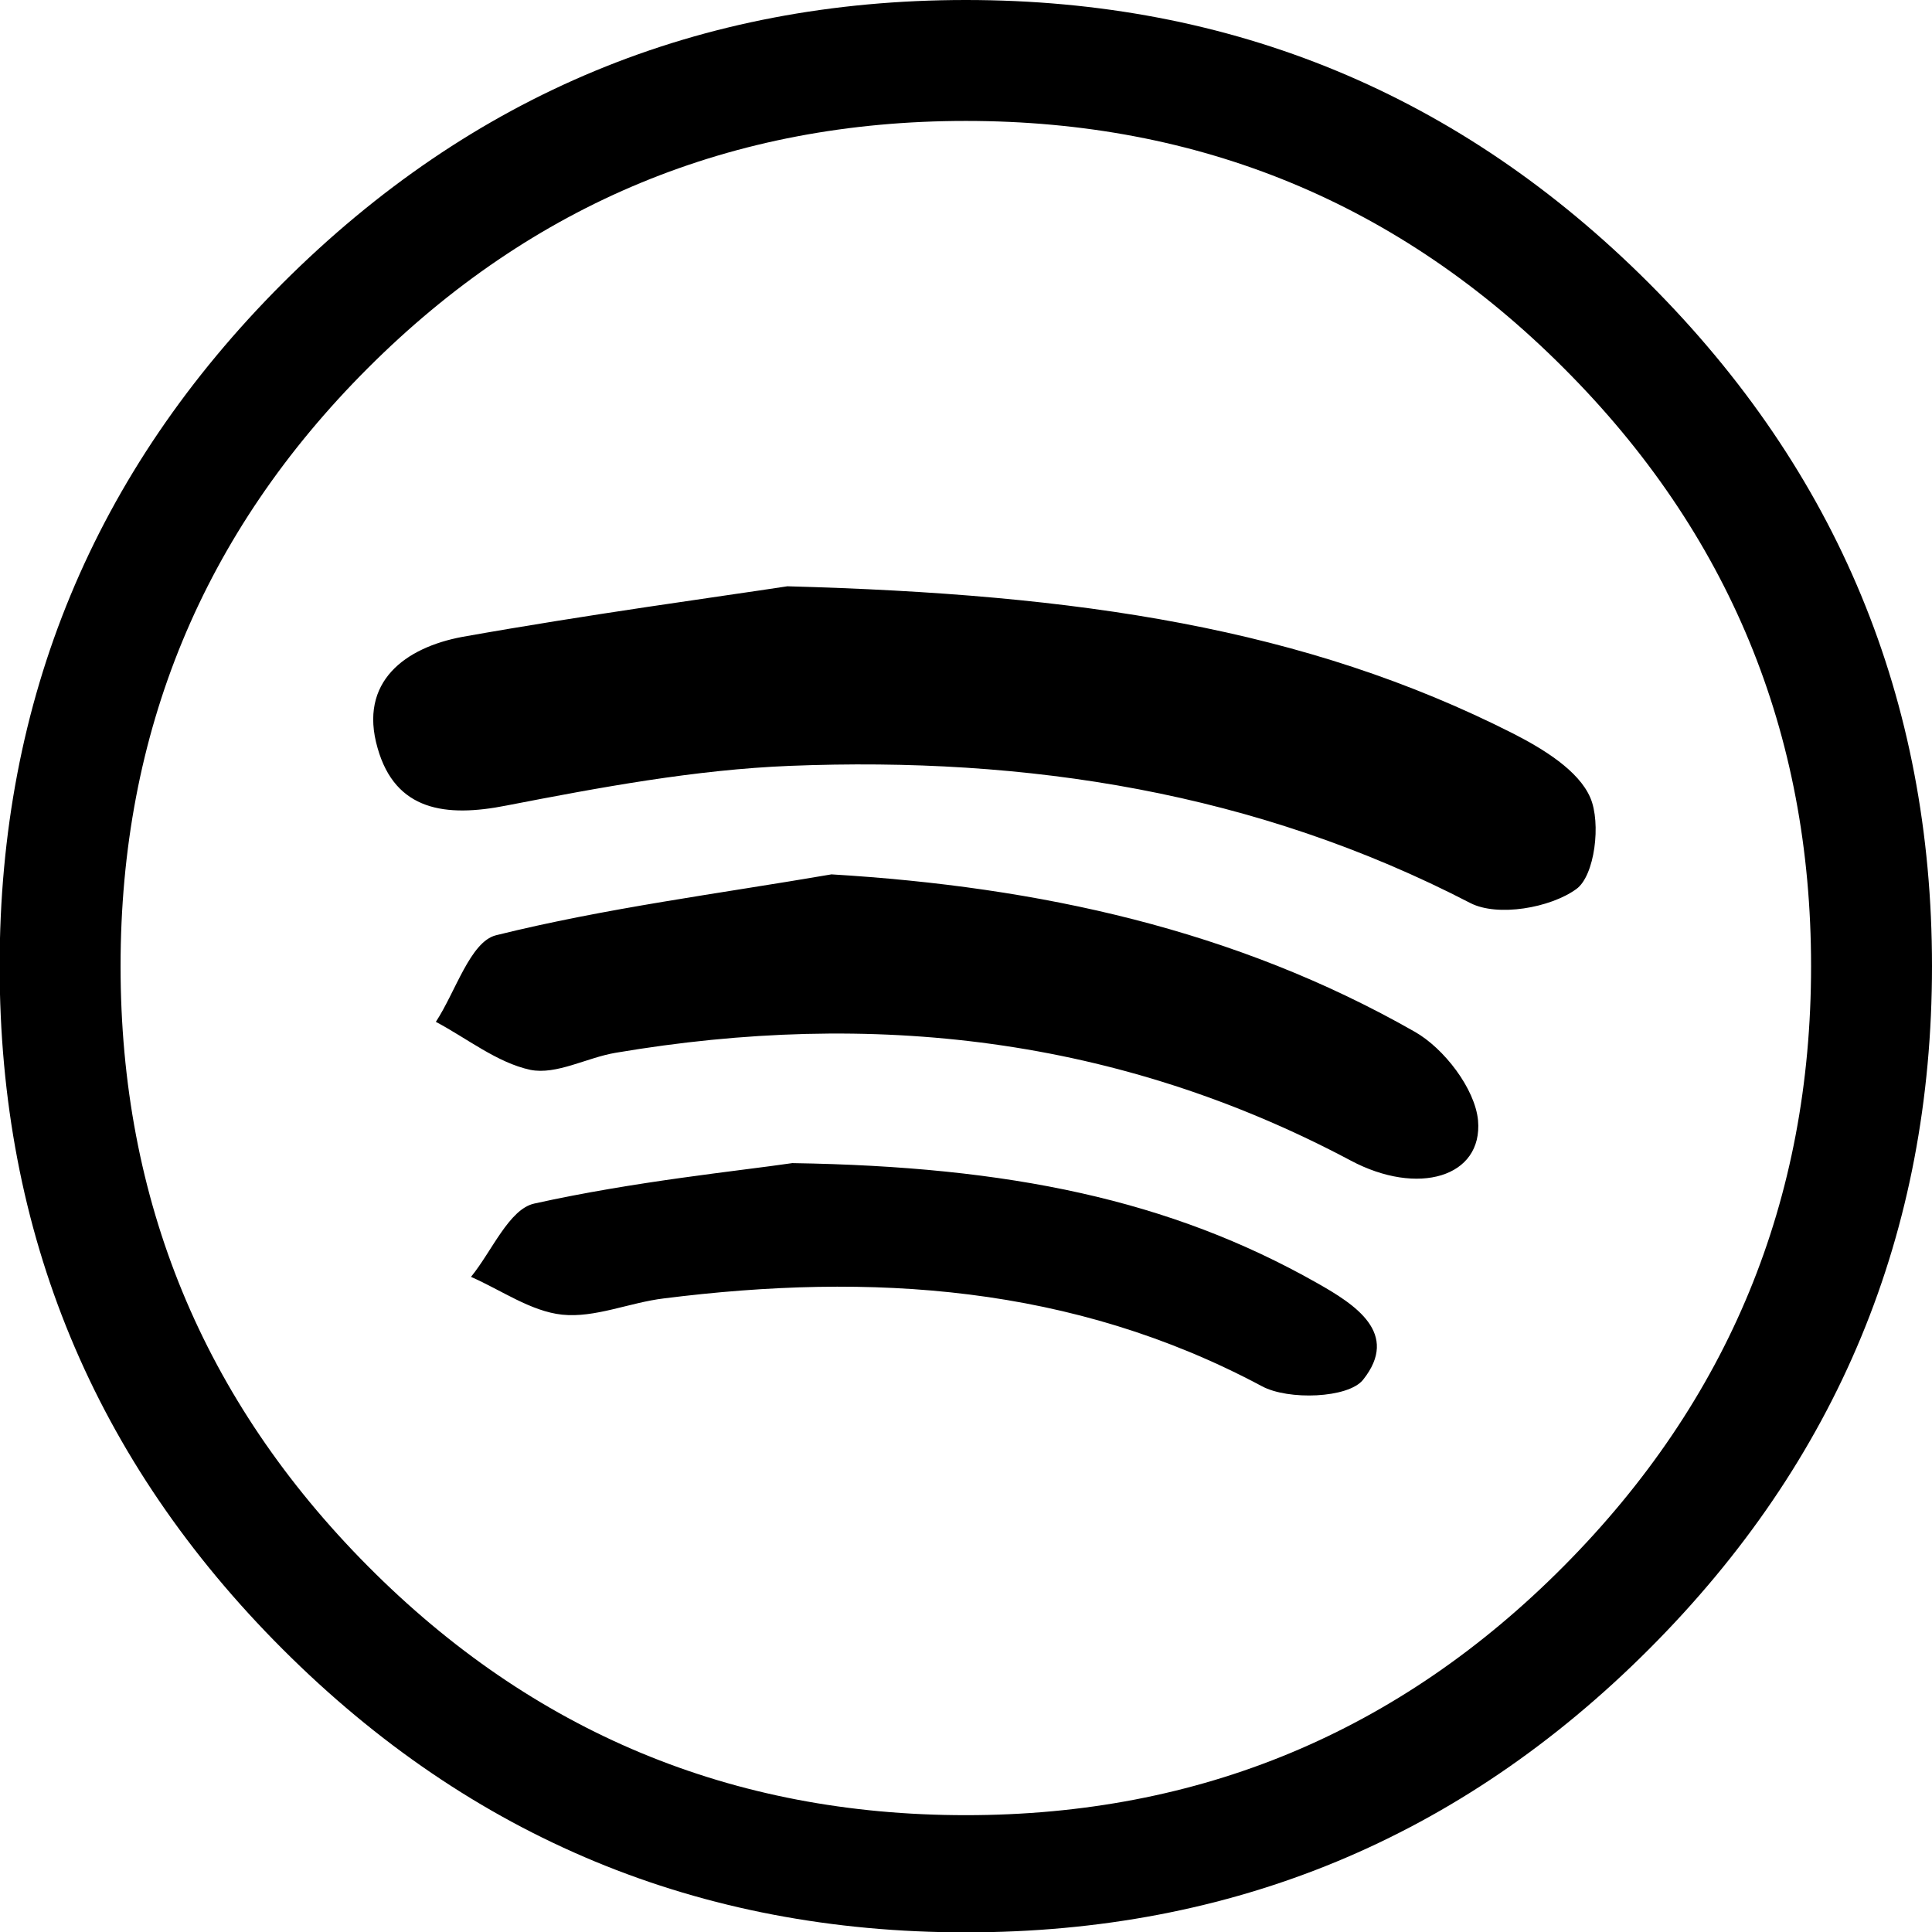
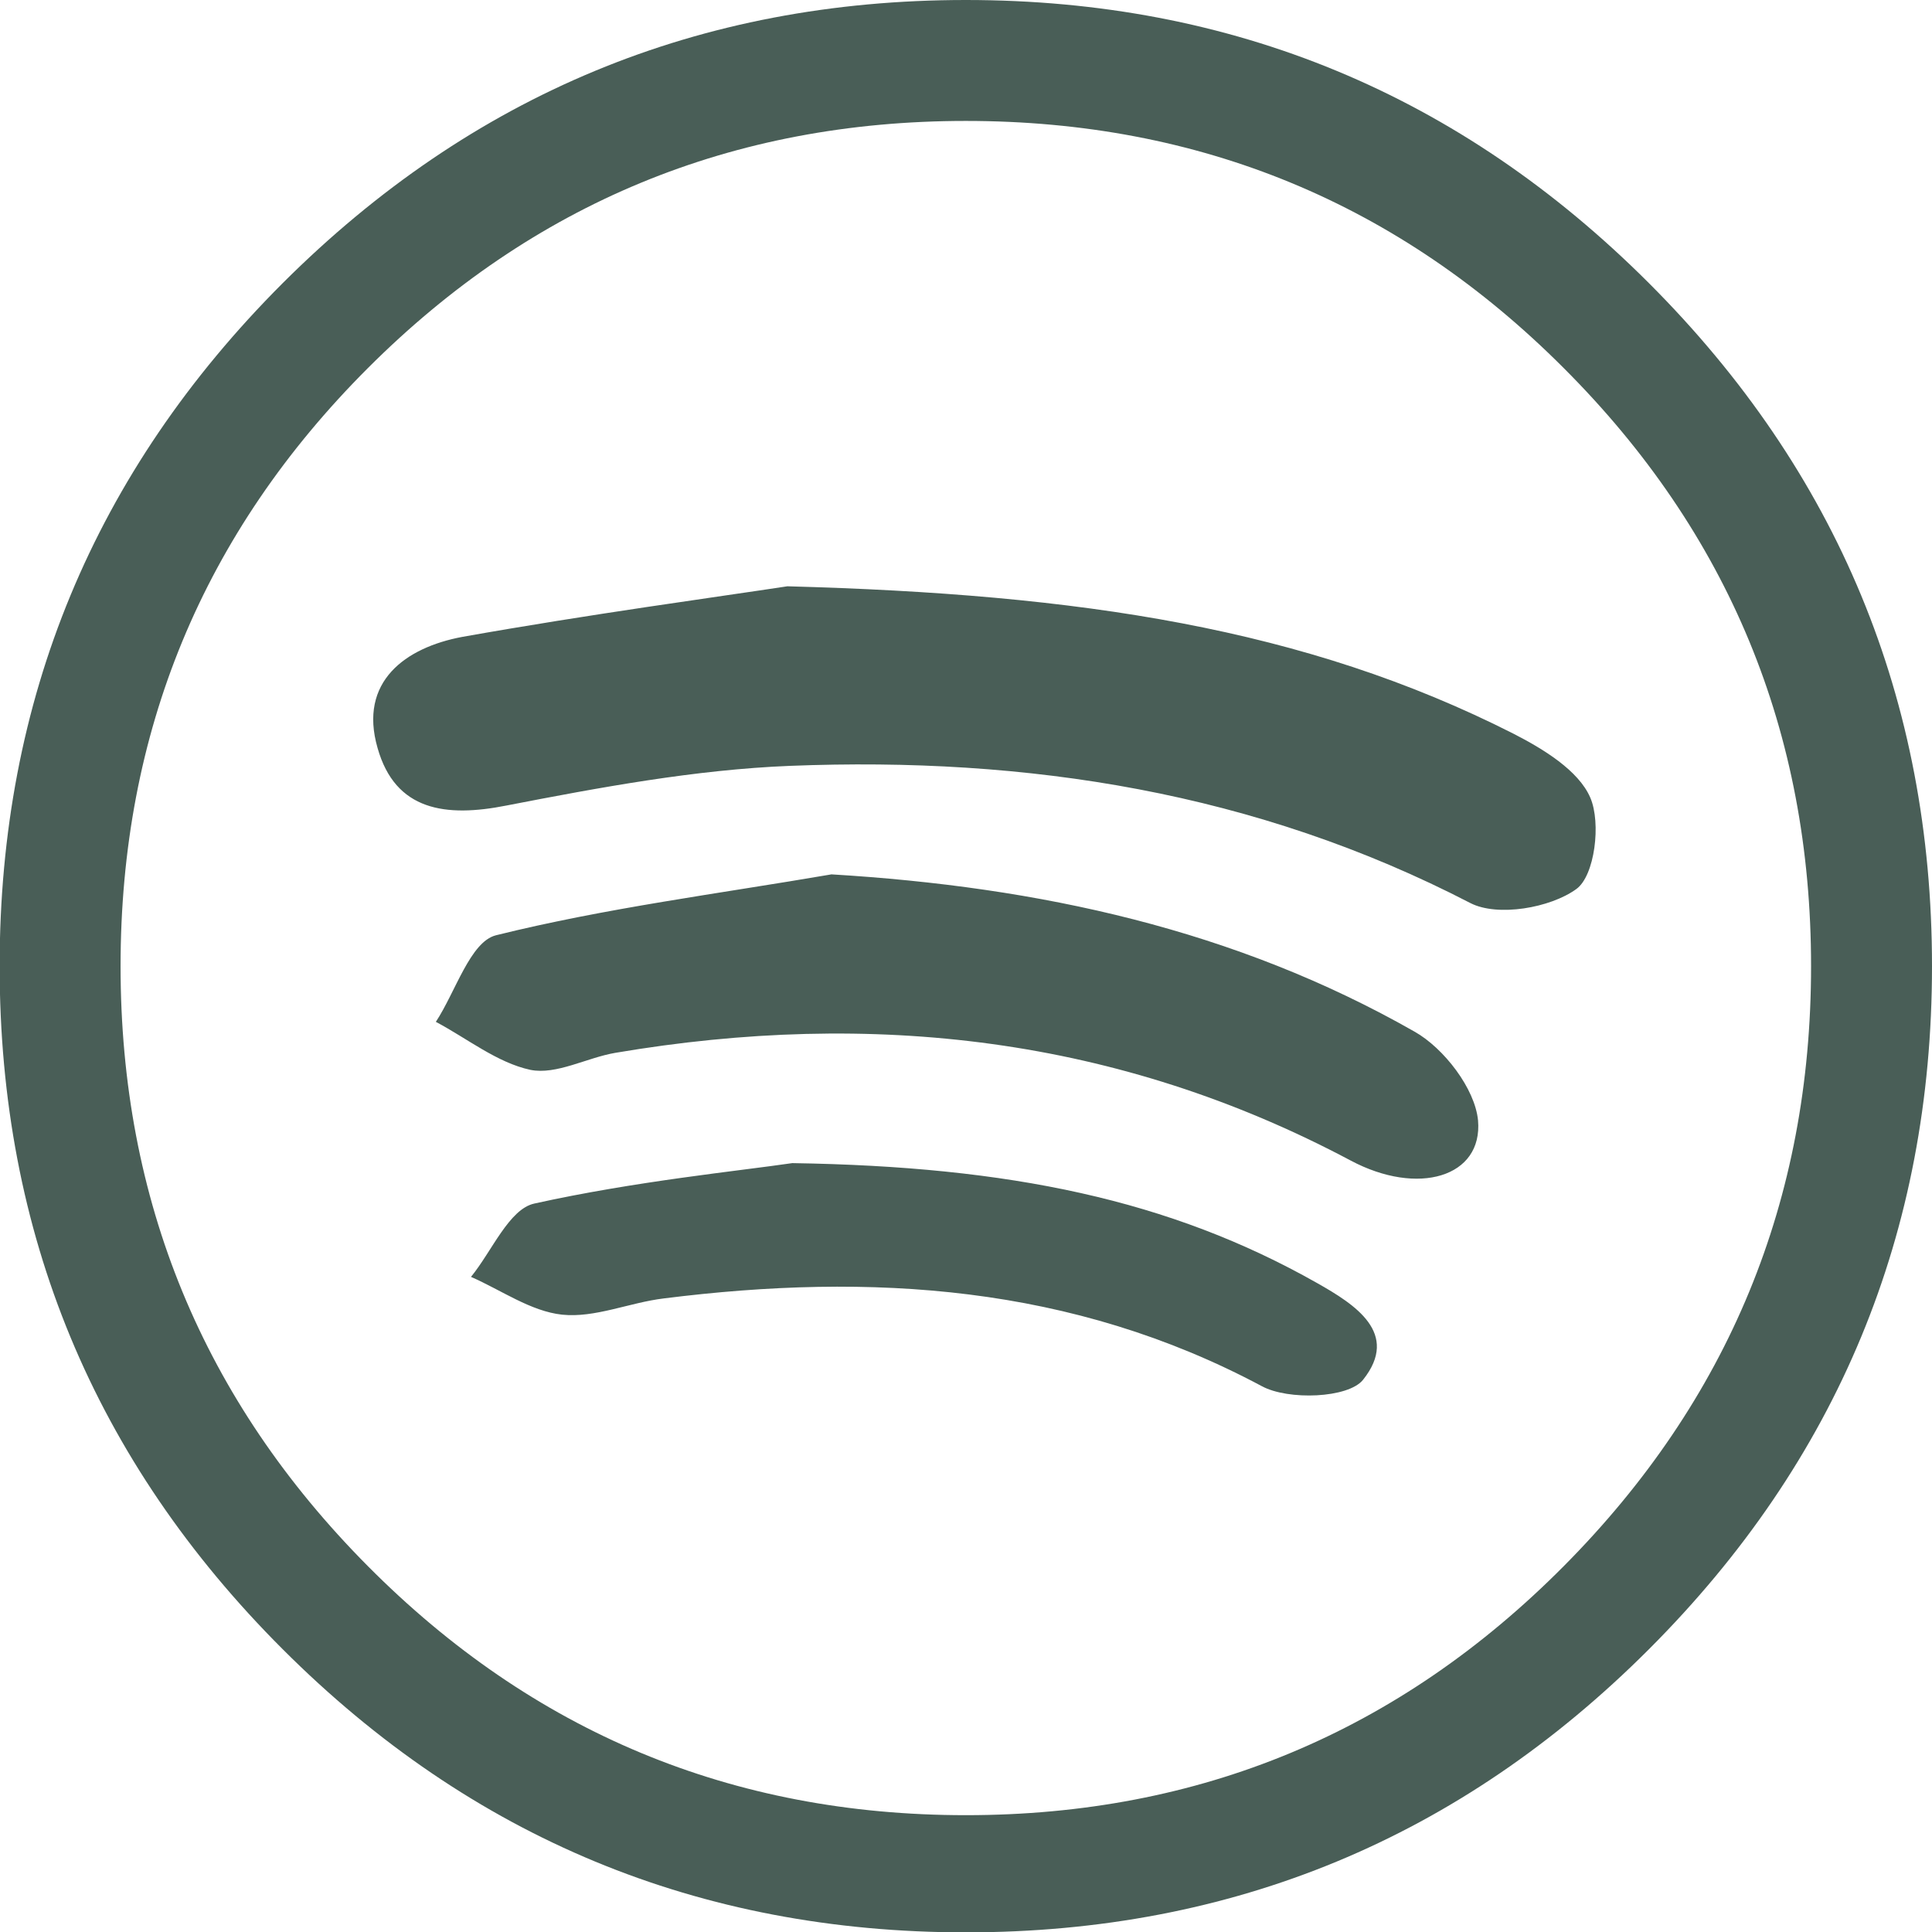
- <svg xmlns="http://www.w3.org/2000/svg" fill="#000000" width="800px" height="800px" viewBox="0 0 32 32" version="1.1">
+ <svg xmlns="http://www.w3.org/2000/svg" fill="#495e57" width="800px" height="800px" viewBox="0 0 32 32" version="1.1">
  <path d="M13.048 9.711c4.84 0.131 8.565 0.689 12.021 2.442 0.488 0.25 1.077 0.607 1.271 1.058 0.182 0.419 0.075 1.296-0.232 1.515-0.432 0.313-1.302 0.463-1.753 0.232-3.556-1.841-7.344-2.429-11.27-2.273-1.572 0.063-3.149 0.357-4.696 0.657-1.008 0.2-1.841 0.088-2.135-0.952-0.319-1.102 0.463-1.665 1.402-1.841 2.11-0.376 4.245-0.664 5.391-0.839zM13.768 14.482c3.444 0.207 6.693 0.914 9.661 2.605 0.488 0.275 1.002 0.945 1.052 1.471 0.081 0.939-0.995 1.258-2.11 0.664-3.851-2.047-7.926-2.504-12.178-1.784-0.476 0.081-0.977 0.369-1.409 0.282-0.551-0.119-1.046-0.52-1.565-0.795 0.326-0.495 0.57-1.327 0.996-1.434 1.816-0.451 3.694-0.689 5.553-1.008zM13.129 19.265c3.594 0.056 6.249 0.607 8.684 1.985 0.632 0.357 1.377 0.833 0.764 1.603-0.244 0.307-1.24 0.344-1.678 0.106-3.143-1.678-6.474-1.885-9.905-1.453-0.57 0.069-1.14 0.326-1.684 0.269-0.52-0.056-1.008-0.407-1.509-0.626 0.344-0.419 0.632-1.127 1.052-1.215 1.665-0.369 3.375-0.538 4.276-0.67zM32 16.003c0 4.414-1.565 8.189-4.689 11.314s-6.893 4.689-11.314 4.689c-4.414 0-8.189-1.565-11.314-4.689s-4.689-6.893-4.689-11.314c0-4.414 1.565-8.189 4.689-11.314 3.13-3.124 6.9-4.689 11.314-4.689s8.189 1.565 11.314 4.689c3.124 3.124 4.689 6.9 4.689 11.314zM29.997 16.003c0-3.876-1.365-7.175-4.095-9.905-2.724-2.73-6.029-4.095-9.905-4.095-3.869 0-7.175 1.365-9.905 4.095s-4.095 6.029-4.095 9.905 1.365 7.188 4.095 9.936c2.73 2.749 6.029 4.126 9.905 4.126s7.175-1.377 9.905-4.126c2.73-2.749 4.095-6.061 4.095-9.936z" />
</svg>
